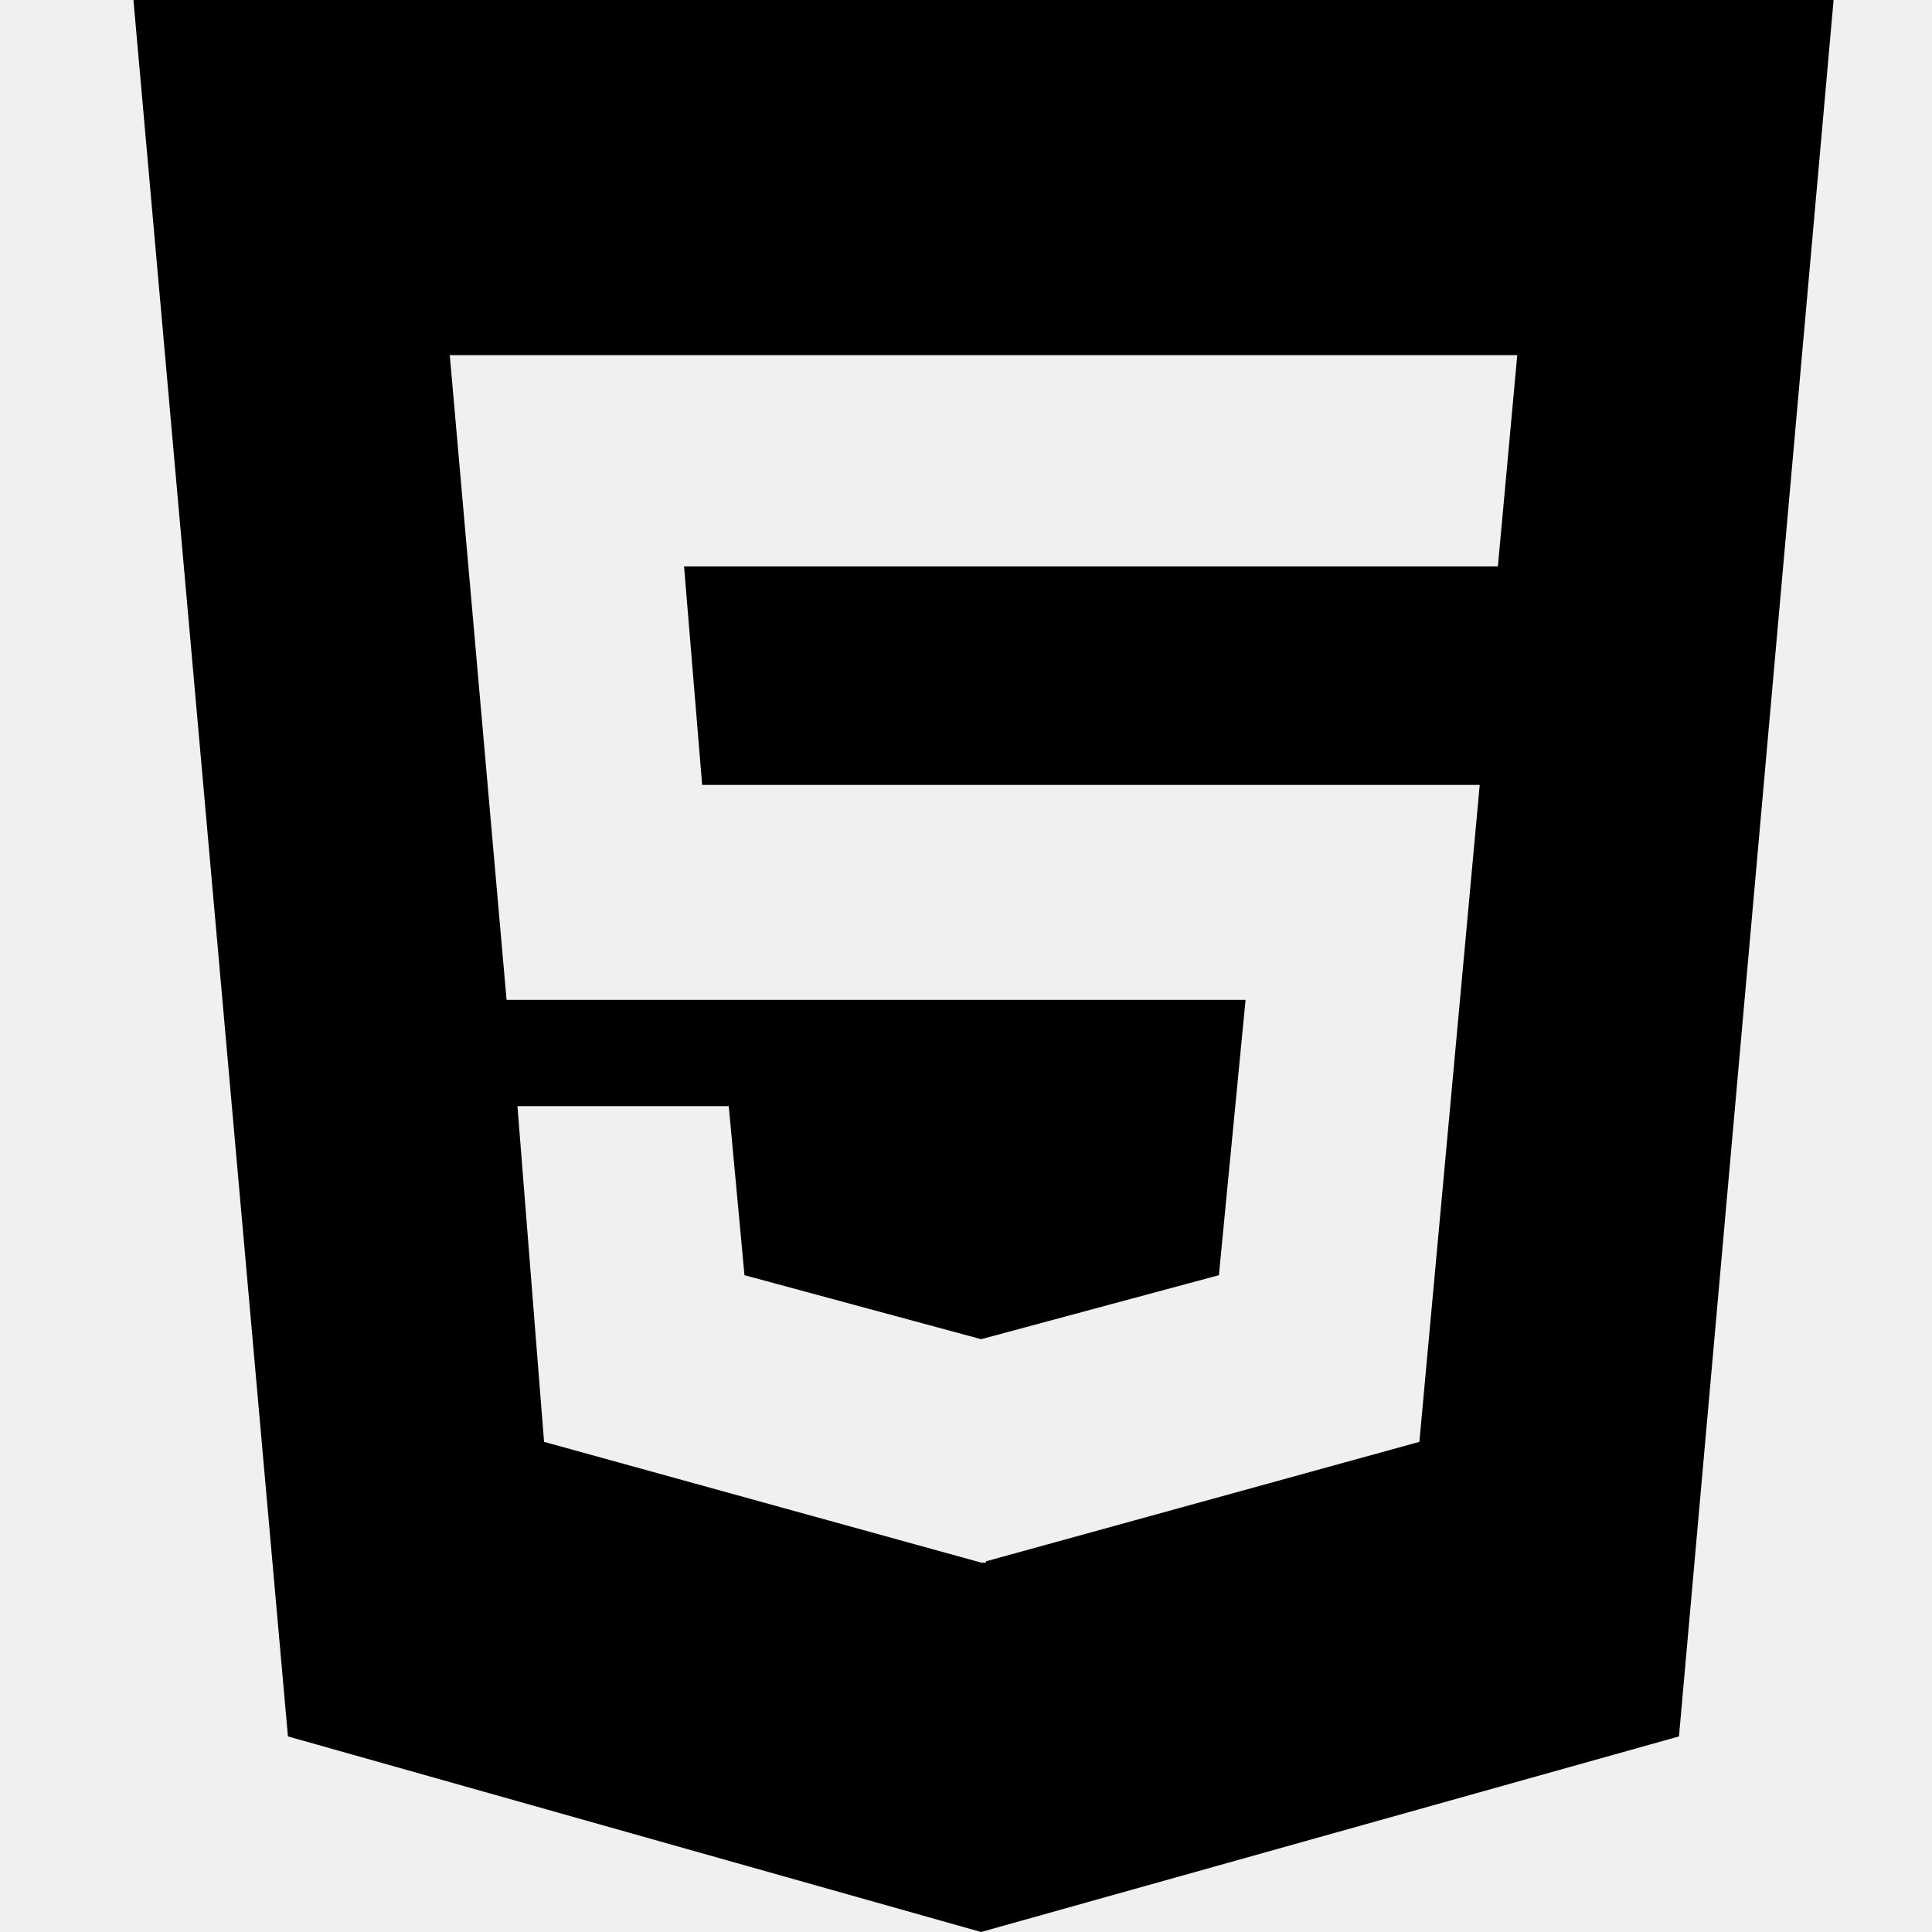
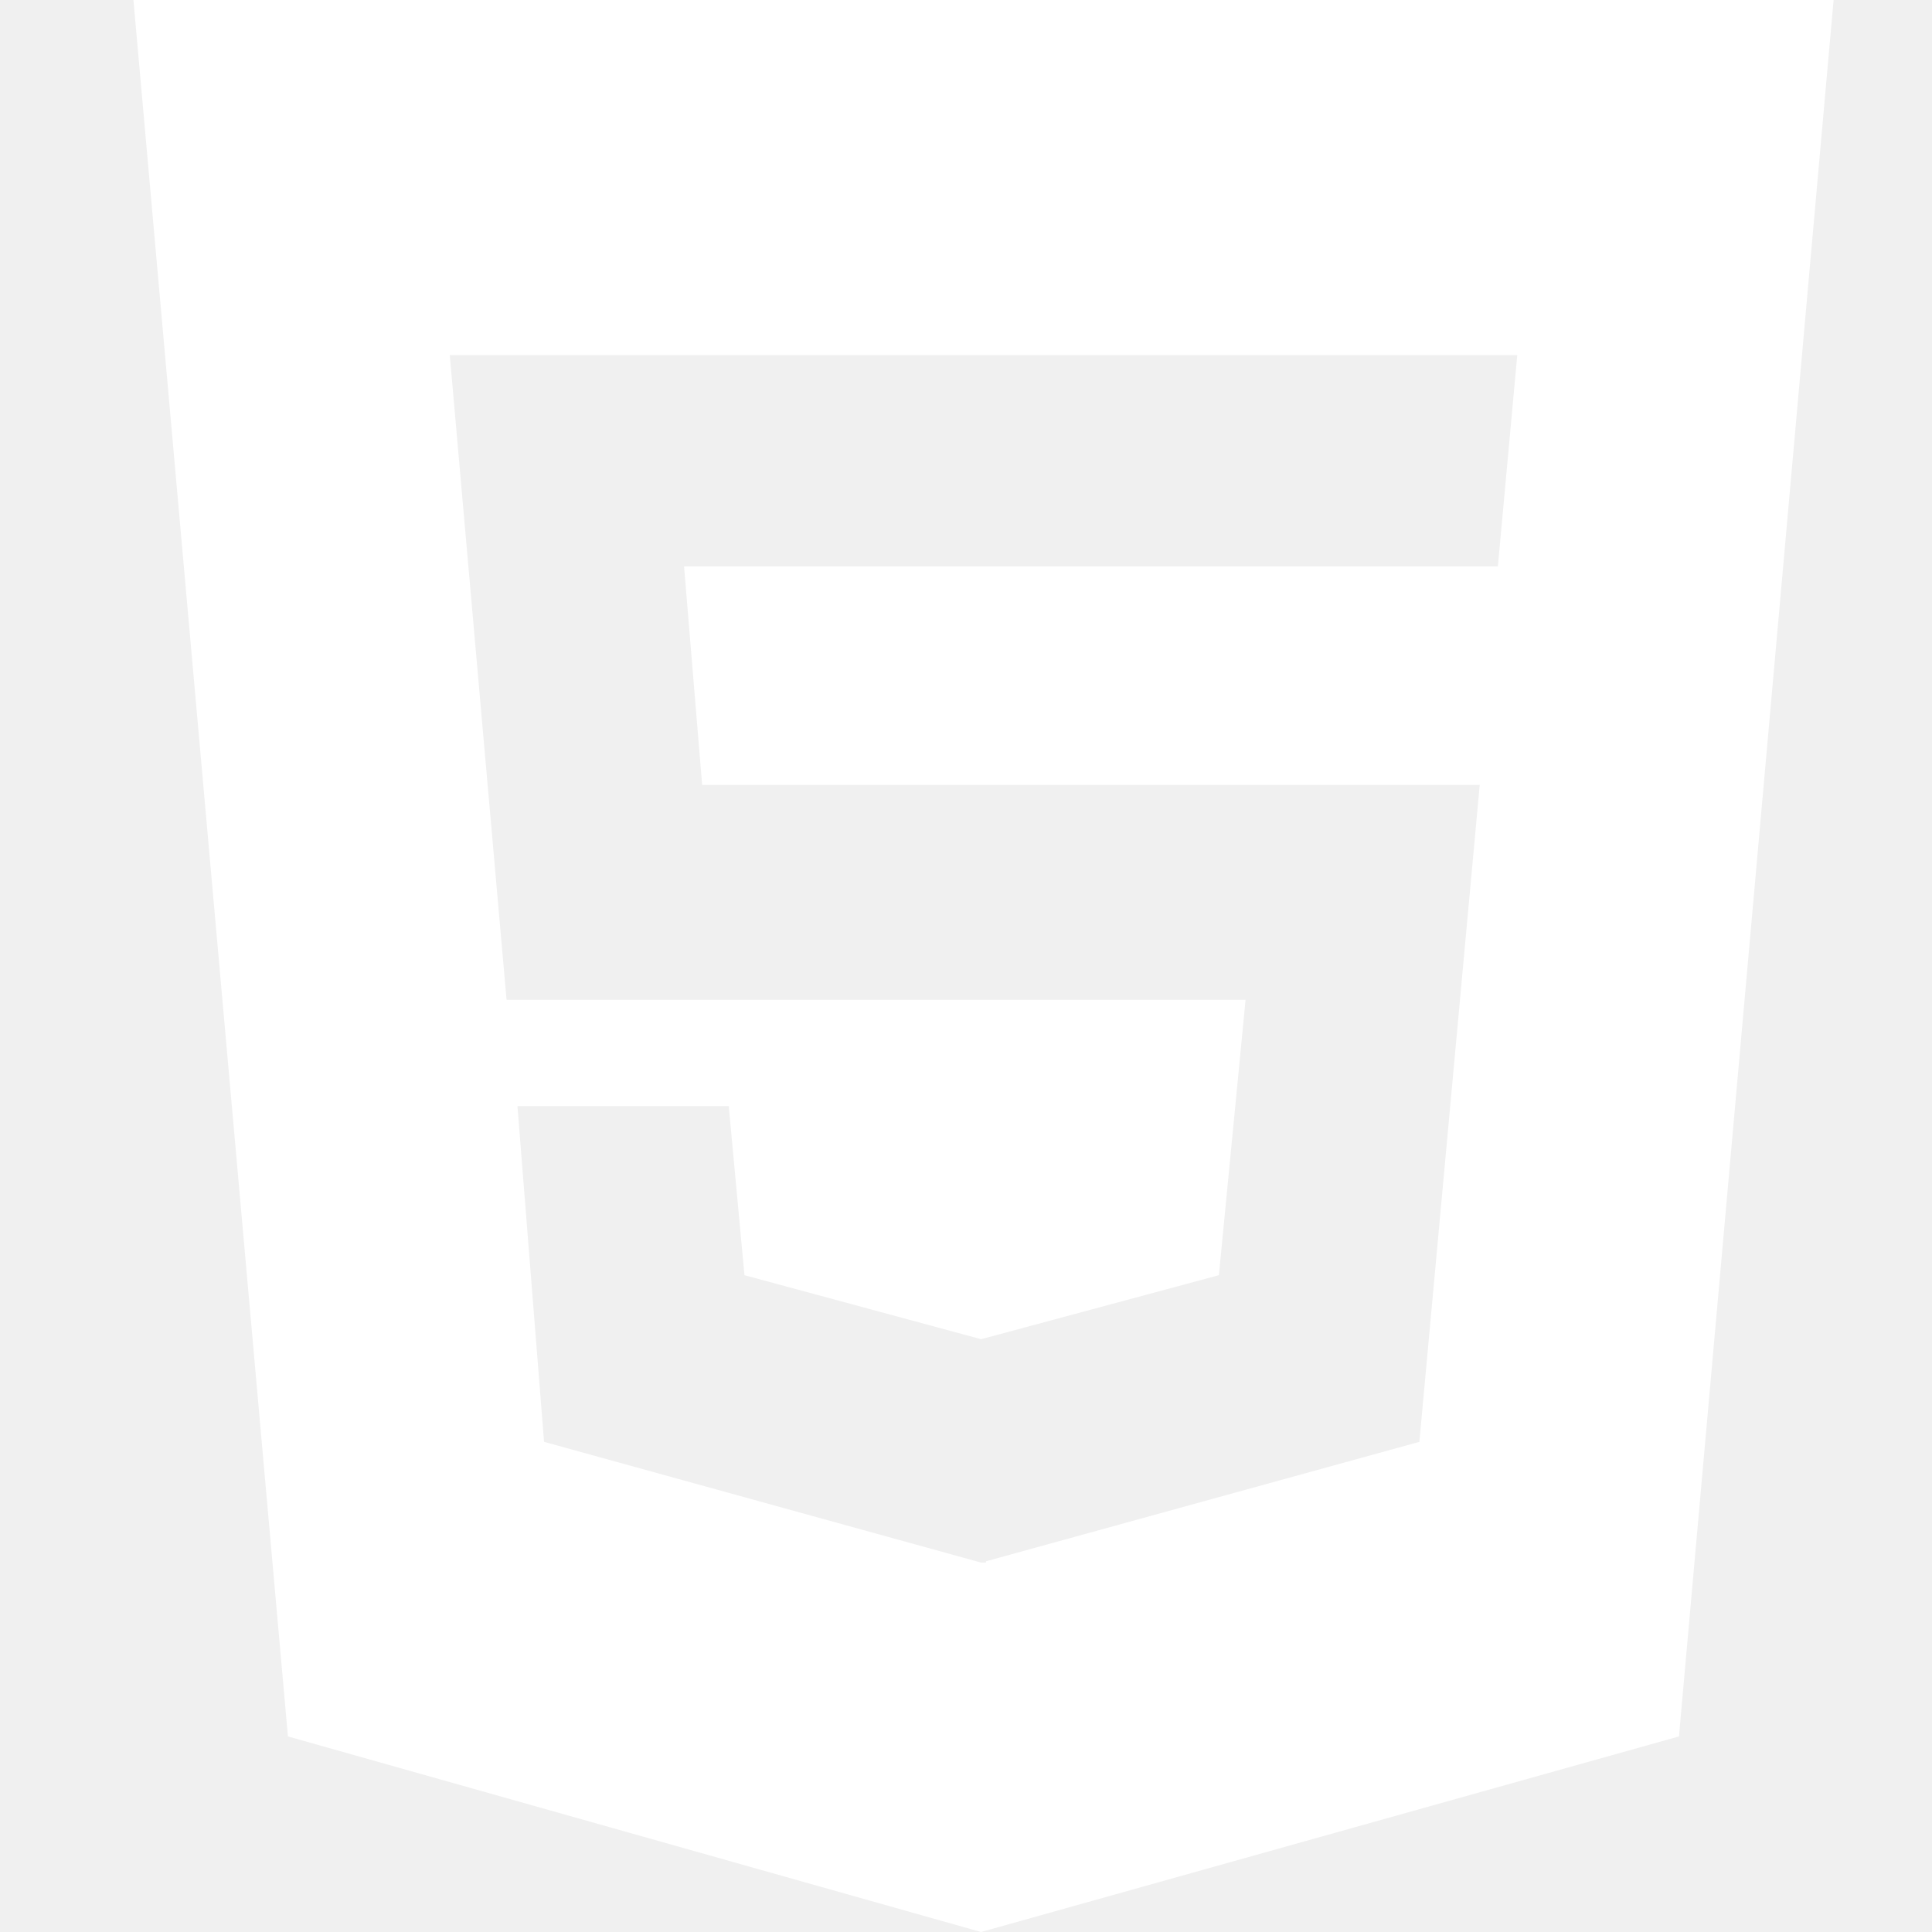
<svg xmlns="http://www.w3.org/2000/svg" enable-background="new 0 0 30 30" height="30px" id="Layer_1" version="1.1" viewBox="0 0 30 30" width="30px" xml:space="preserve">
  <g>
    <g>
-       <path d="M2.072,0l2.399,26.963L15.234,30l10.837-3.037L28.472,0H2.072z M23.259,8.795H10.622l0.281,3.393h12.074L22.04,22.389    l-6.73,1.855v0.02h-0.075l-6.787-1.875l-0.413-5.213h3.281l0.244,2.625l3.675,0.994l3.692-0.994l0.414-4.275H7.866L6.984,5.514    H23.56L23.259,8.795z" />
+       <path fill="#ffffff" d="M2.072,0l2.399,26.963L15.234,30l10.837-3.037L28.472,0H2.072z M23.259,8.795H10.622l0.281,3.393h12.074L22.04,22.389    l-6.73,1.855v0.02h-0.075l-6.787-1.875l-0.413-5.213h3.281l0.244,2.625l3.675,0.994l3.692-0.994l0.414-4.275H7.866L6.984,5.514    H23.56L23.259,8.795z" />
    </g>
  </g>
</svg>
